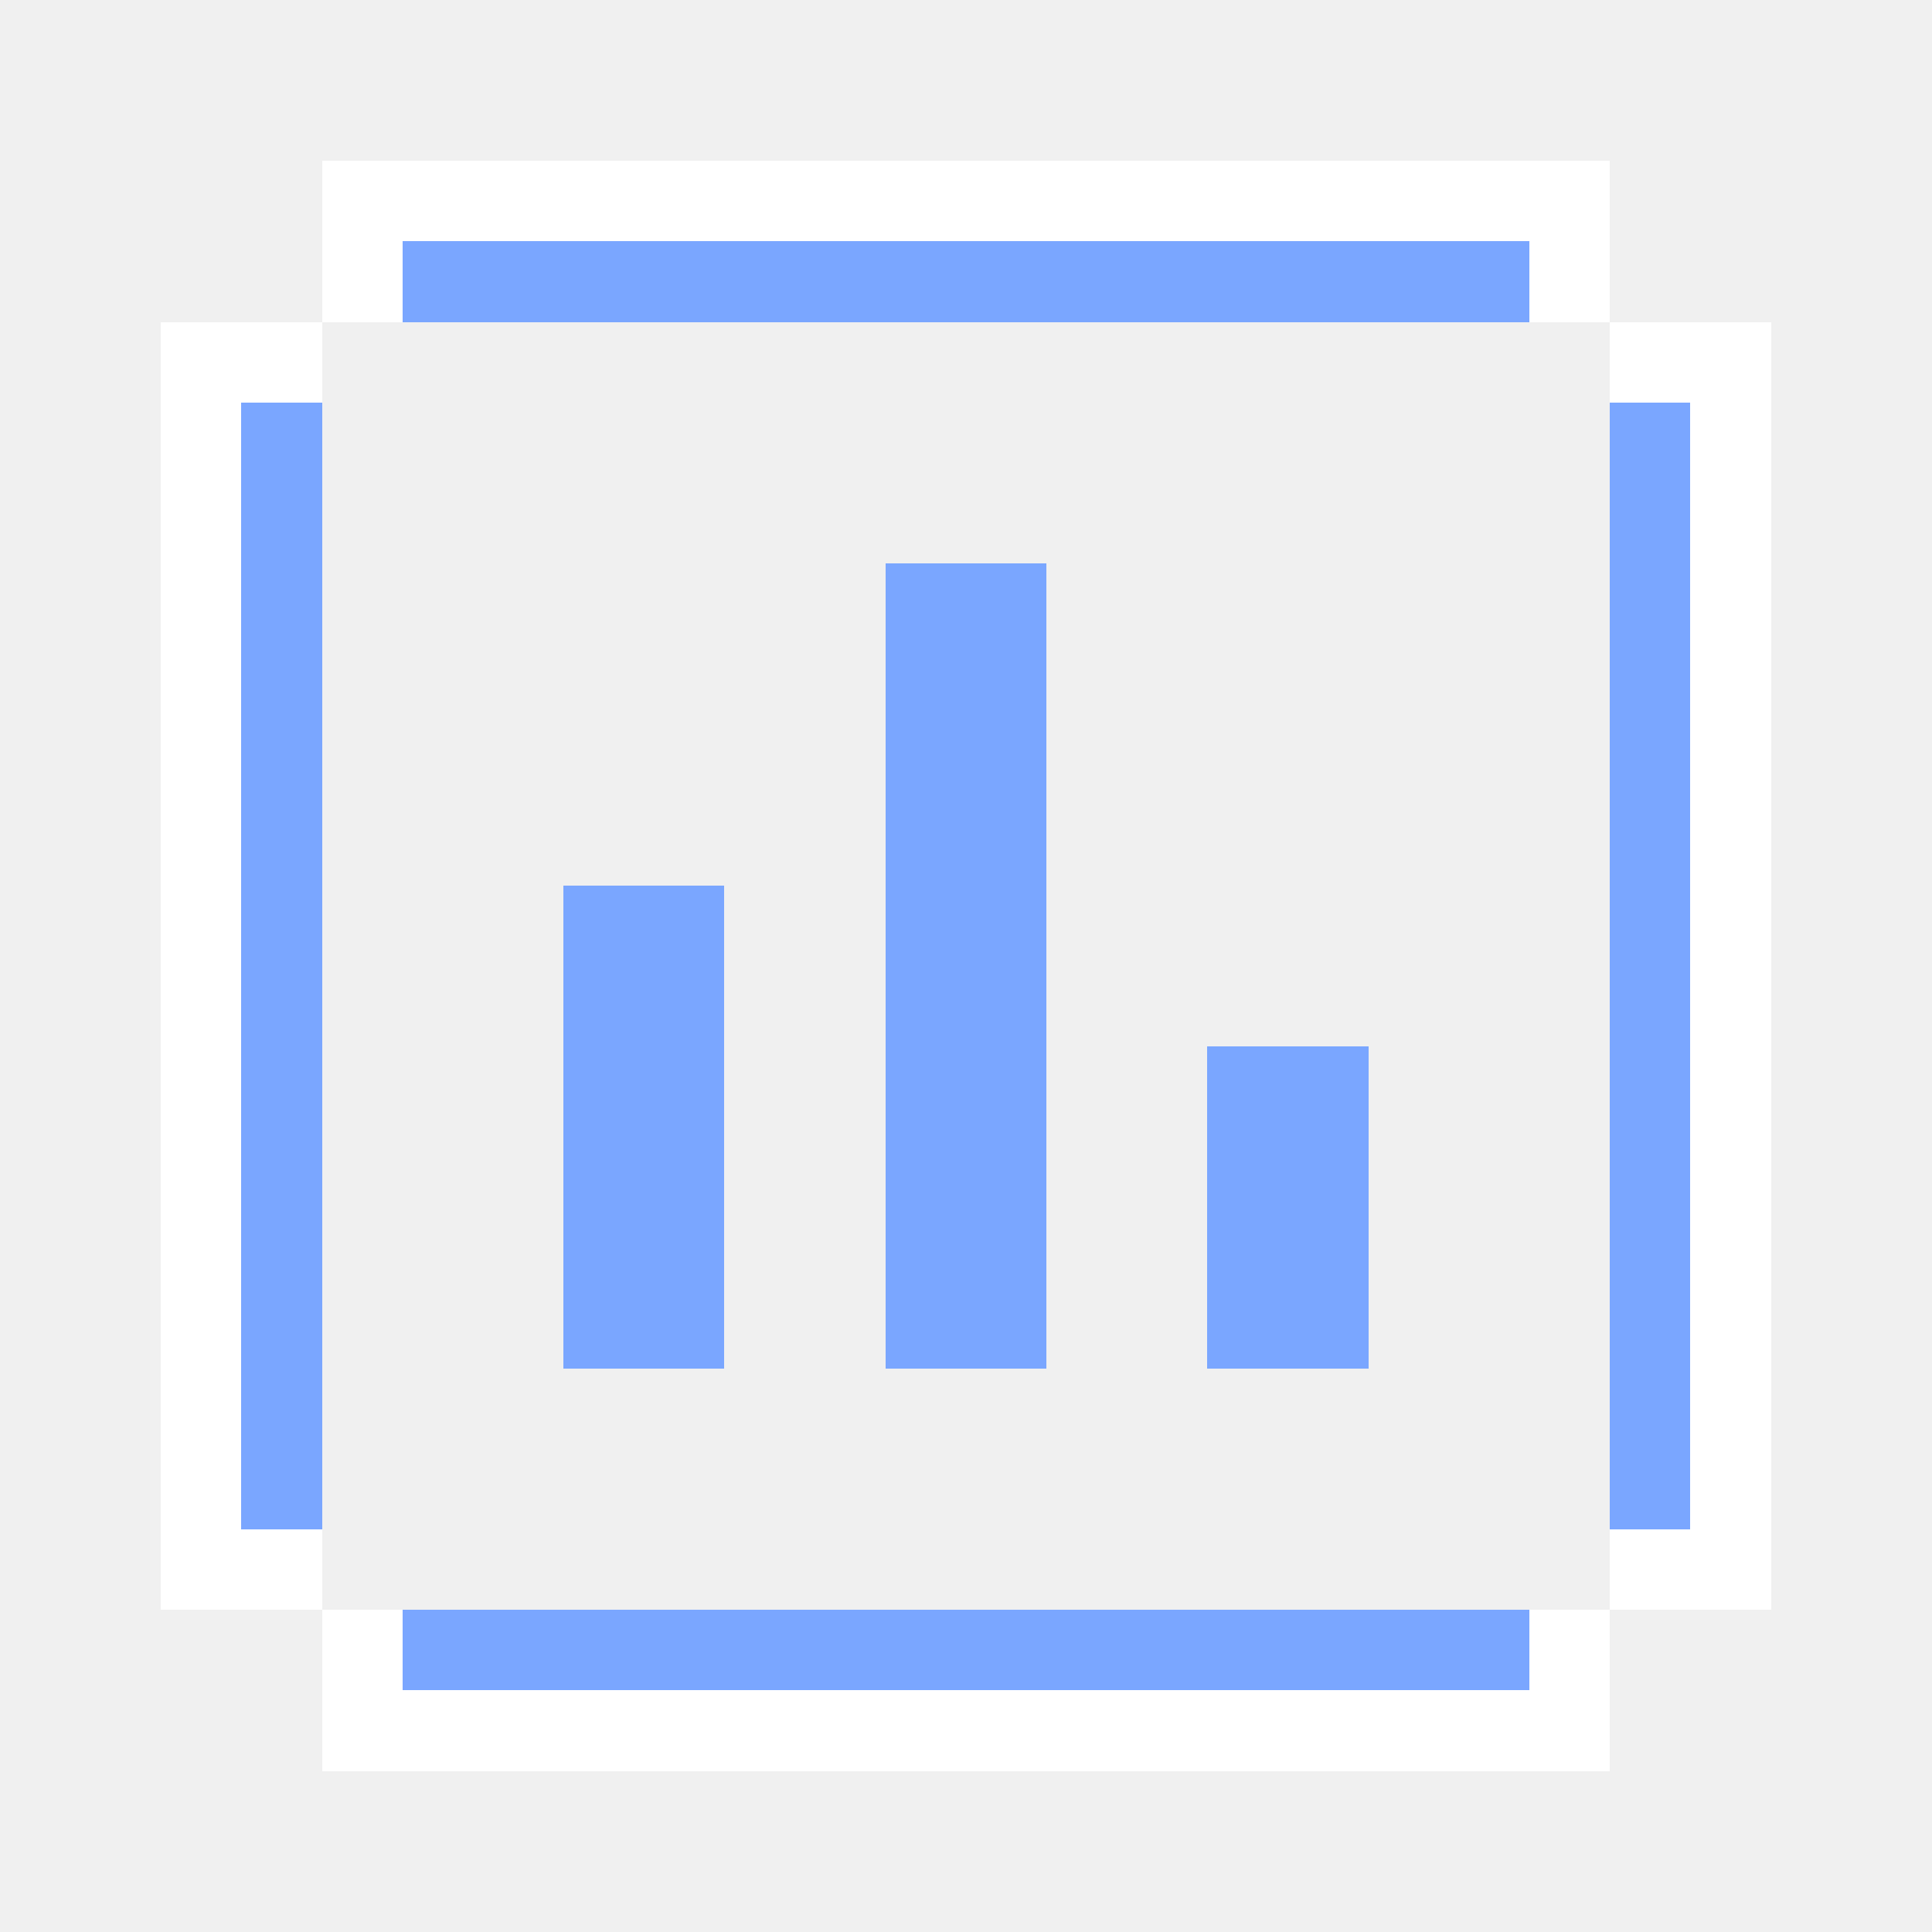
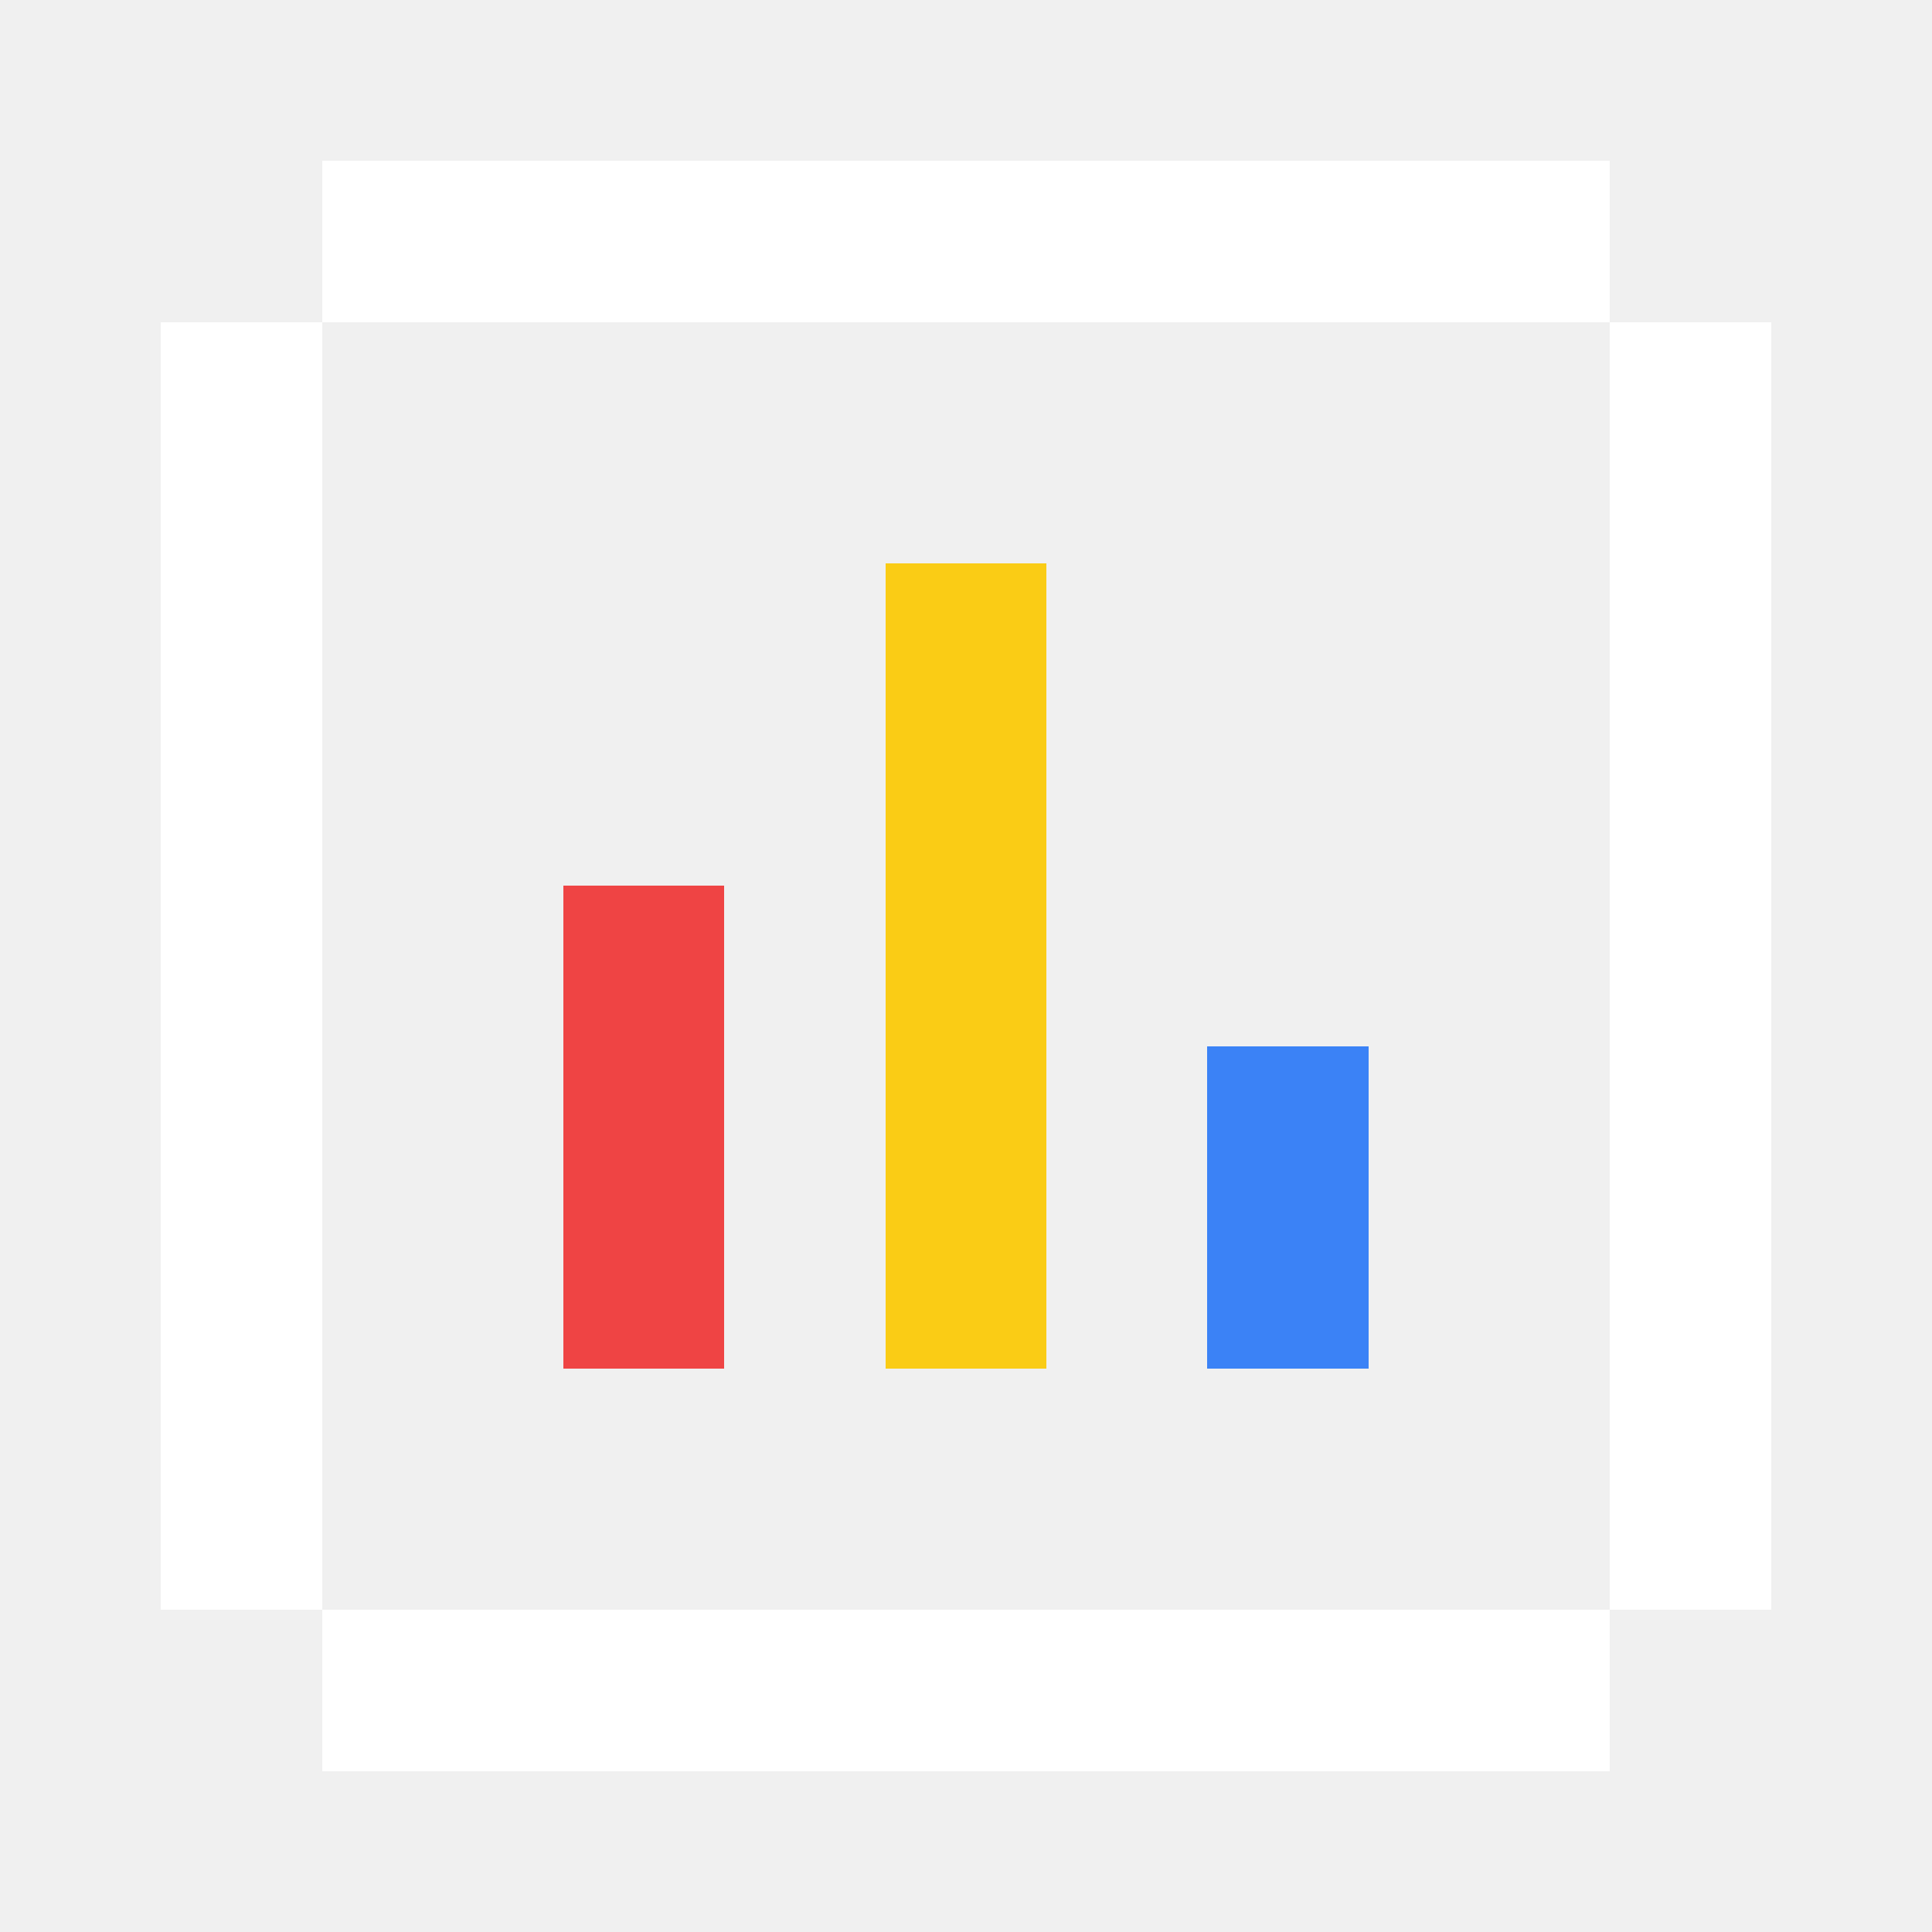
<svg xmlns="http://www.w3.org/2000/svg" width="24" height="24" viewBox="0 0 24 24" shape-rendering="crispEdges">
-   <path fill="#ffffff" d="M4 2h16v1h-16zM4 3h16v1h-16zM2 4h2v1h-2zM20 4h2v1h-2zM2 5h2v1h-2zM20 5h2v1h-2zM2 6h2v1h-2zM20 6h2v1h-2zM2 7h2v1h-2zM11 7h2v1h-2zM20 7h2v1h-2zM2 8h2v1h-2zM11 8h2v1h-2zM20 8h2v1h-2zM2 9h2v1h-2zM11 9h2v1h-2zM20 9h2v1h-2zM2 10h2v1h-2zM11 10h2v1h-2zM20 10h2v1h-2zM2 11h2v1h-2zM7 11h2v1h-2zM11 11h2v1h-2zM20 11h2v1h-2zM2 12h2v1h-2zM7 12h2v1h-2zM11 12h2v1h-2zM20 12h2v1h-2zM2 13h2v1h-2zM7 13h2v1h-2zM11 13h2v1h-2zM15 13h2v1h-2zM20 13h2v1h-2zM2 14h2v1h-2zM7 14h2v1h-2zM11 14h2v1h-2zM15 14h2v1h-2zM20 14h2v1h-2zM2 15h2v1h-2zM7 15h2v1h-2zM11 15h2v1h-2zM15 15h2v1h-2zM20 15h2v1h-2zM2 16h2v1h-2zM7 16h2v1h-2zM11 16h2v1h-2zM15 16h2v1h-2zM20 16h2v1h-2zM2 17h2v1h-2zM20 17h2v1h-2zM2 18h2v1h-2zM20 18h2v1h-2zM2 19h2v1h-2zM20 19h2v1h-2zM4 20h16v1h-16zM4 21h16v1h-16z" />
-   <path fill="#7aa6ff" d="M5 3h14v1h-14zM3 5h1v1h-1zM20 5h1v1h-1zM3 6h1v1h-1zM20 6h1v1h-1zM3 7h1v1h-1zM11 7h2v1h-2zM20 7h1v1h-1zM3 8h1v1h-1zM11 8h2v1h-2zM20 8h1v1h-1zM3 9h1v1h-1zM11 9h2v1h-2zM20 9h1v1h-1zM3 10h1v1h-1zM11 10h2v1h-2zM20 10h1v1h-1zM3 11h1v1h-1zM7 11h2v1h-2zM11 11h2v1h-2zM20 11h1v1h-1zM3 12h1v1h-1zM7 12h2v1h-2zM11 12h2v1h-2zM20 12h1v1h-1zM3 13h1v1h-1zM7 13h2v1h-2zM11 13h2v1h-2zM15 13h2v1h-2zM20 13h1v1h-1zM3 14h1v1h-1zM7 14h2v1h-2zM11 14h2v1h-2zM15 14h2v1h-2zM20 14h1v1h-1zM3 15h1v1h-1zM7 15h2v1h-2zM11 15h2v1h-2zM15 15h2v1h-2zM20 15h1v1h-1zM3 16h1v1h-1zM7 16h2v1h-2zM11 16h2v1h-2zM15 16h2v1h-2zM20 16h1v1h-1zM3 17h1v1h-1zM20 17h1v1h-1zM3 18h1v1h-1zM20 18h1v1h-1zM5 20h14v1h-14z" />
+   <path fill="#ffffff" d="M4 2h16v2H4zM2 4h2v16H2zM20 4h2v16h-2zM4 20h16v2H4z" />
+   <path fill="#ef4444" d="M7 11h2v6H7z" />
+   <path fill="#facc15" d="M11 7h2v10h-2z" />
+   <path fill="#3b82f6" d="M15 13h2v4h-2z" />
</svg>
